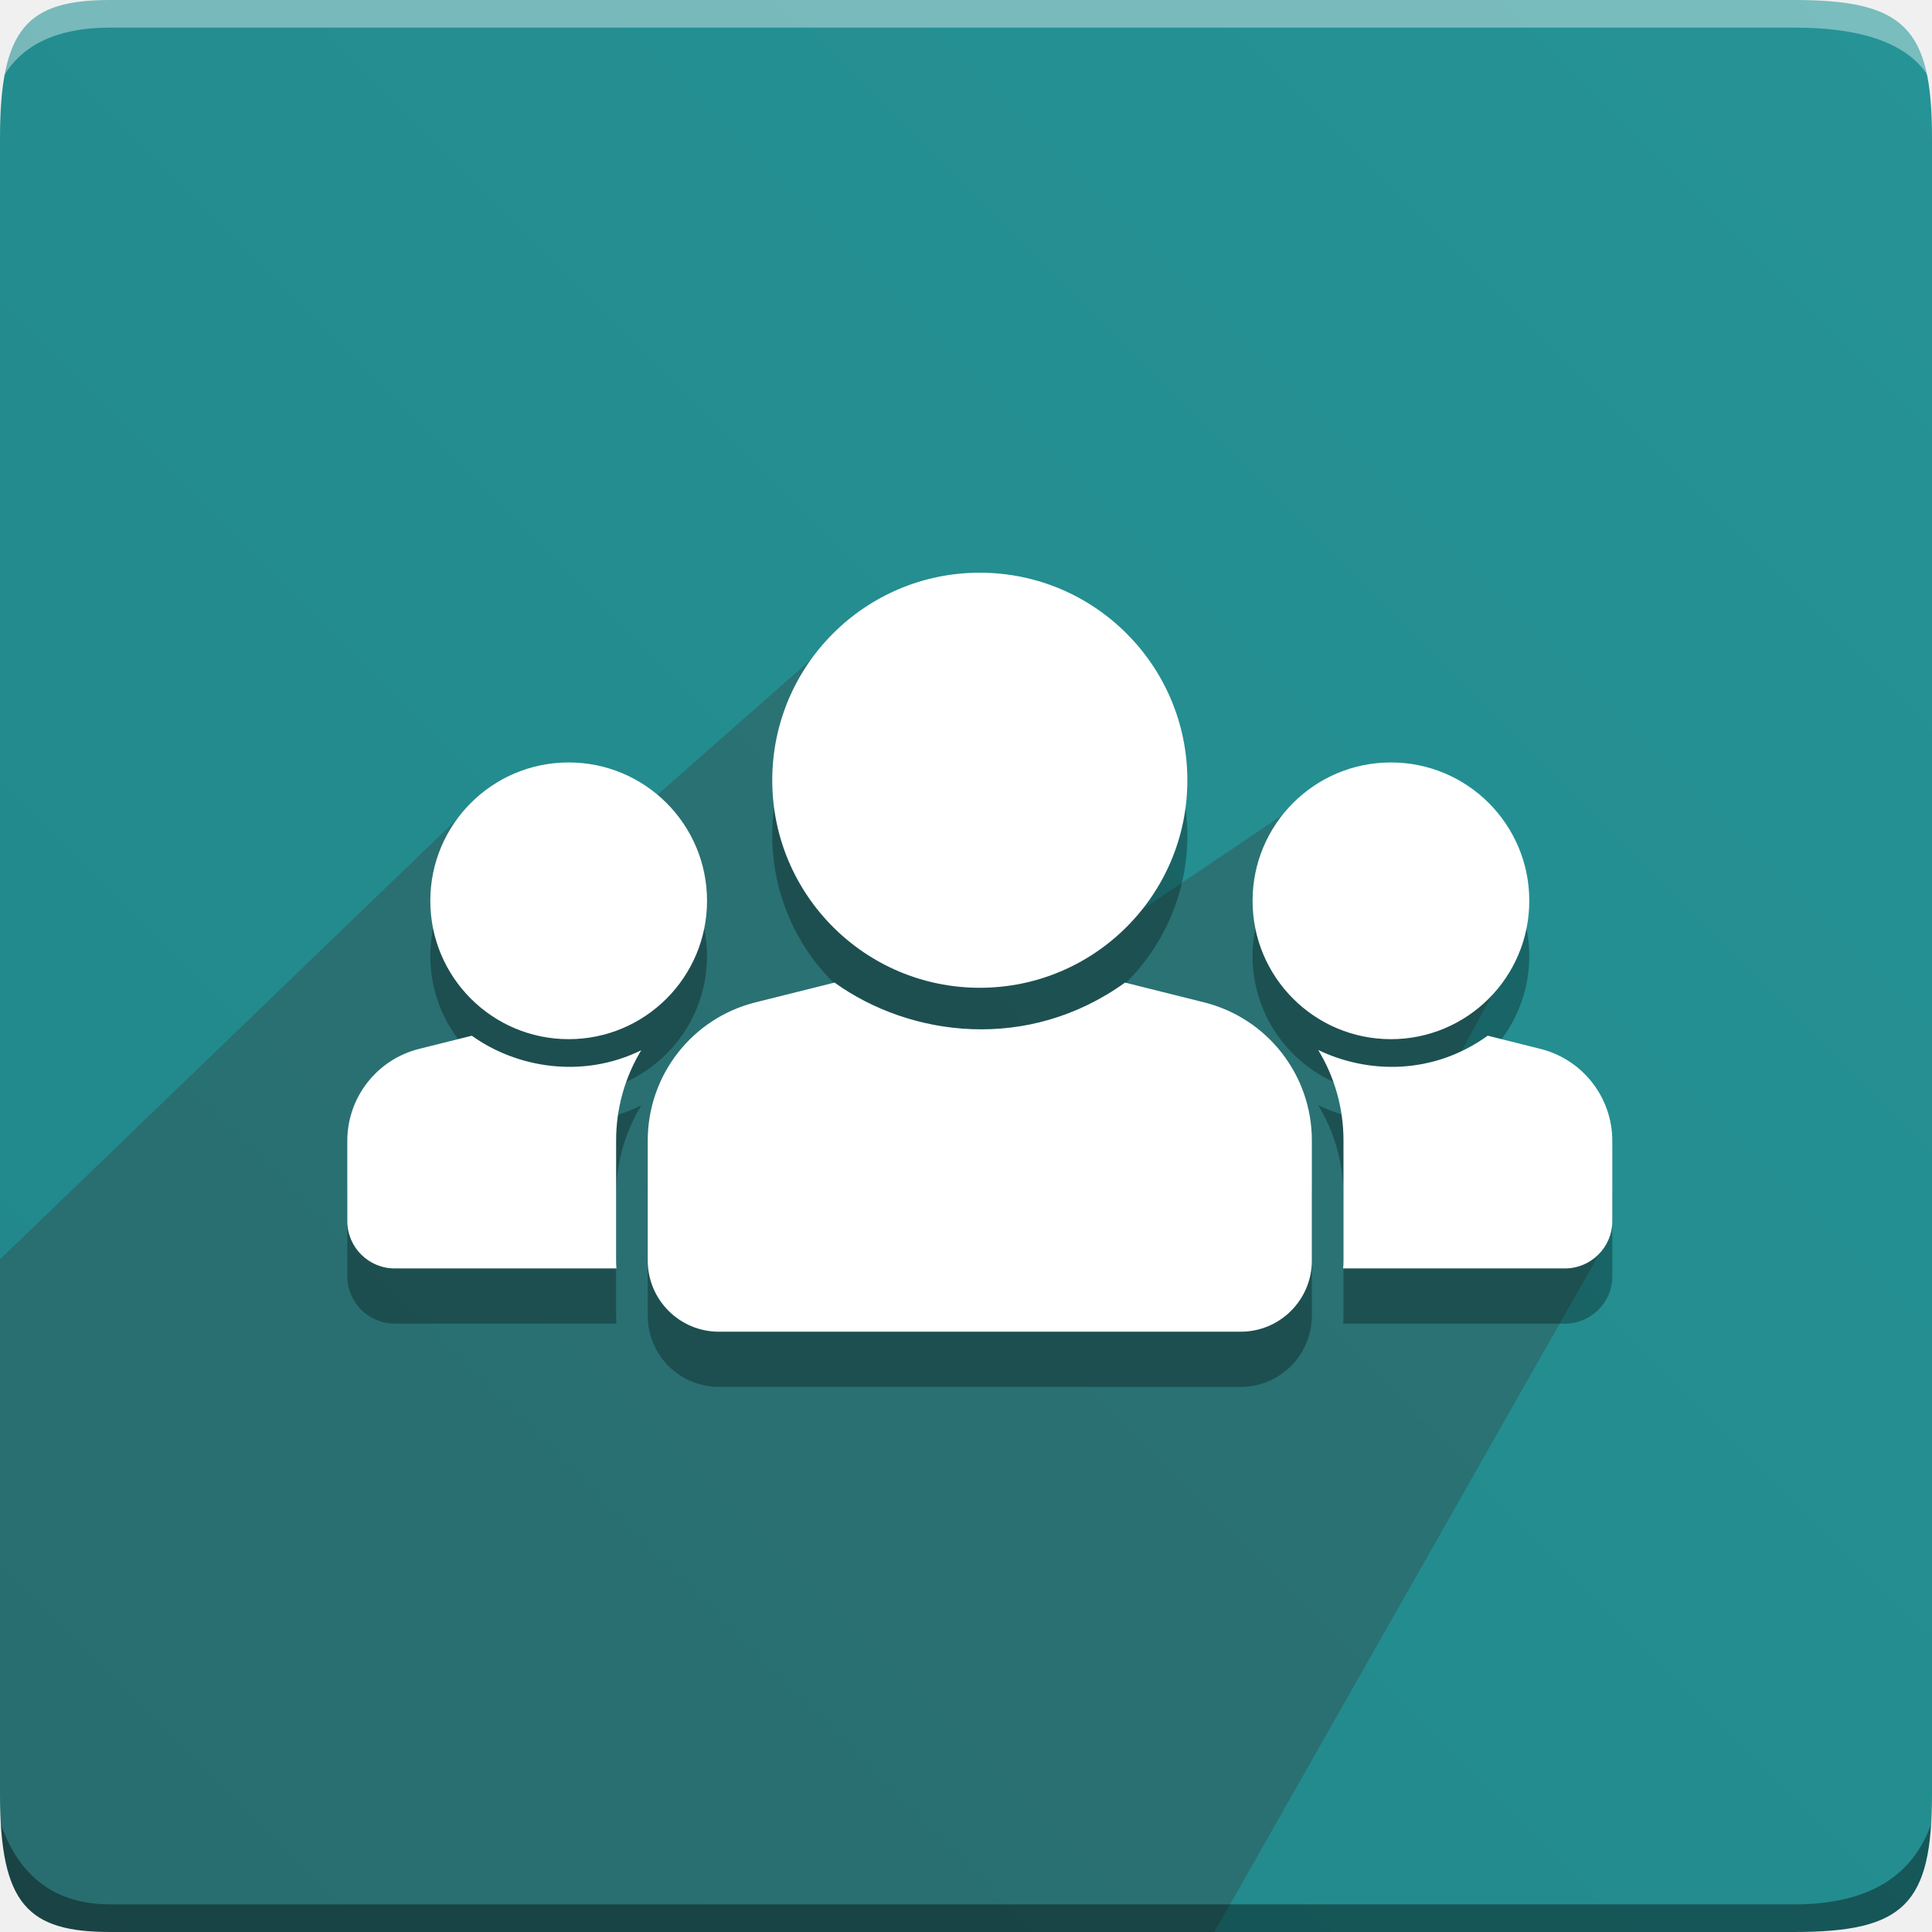
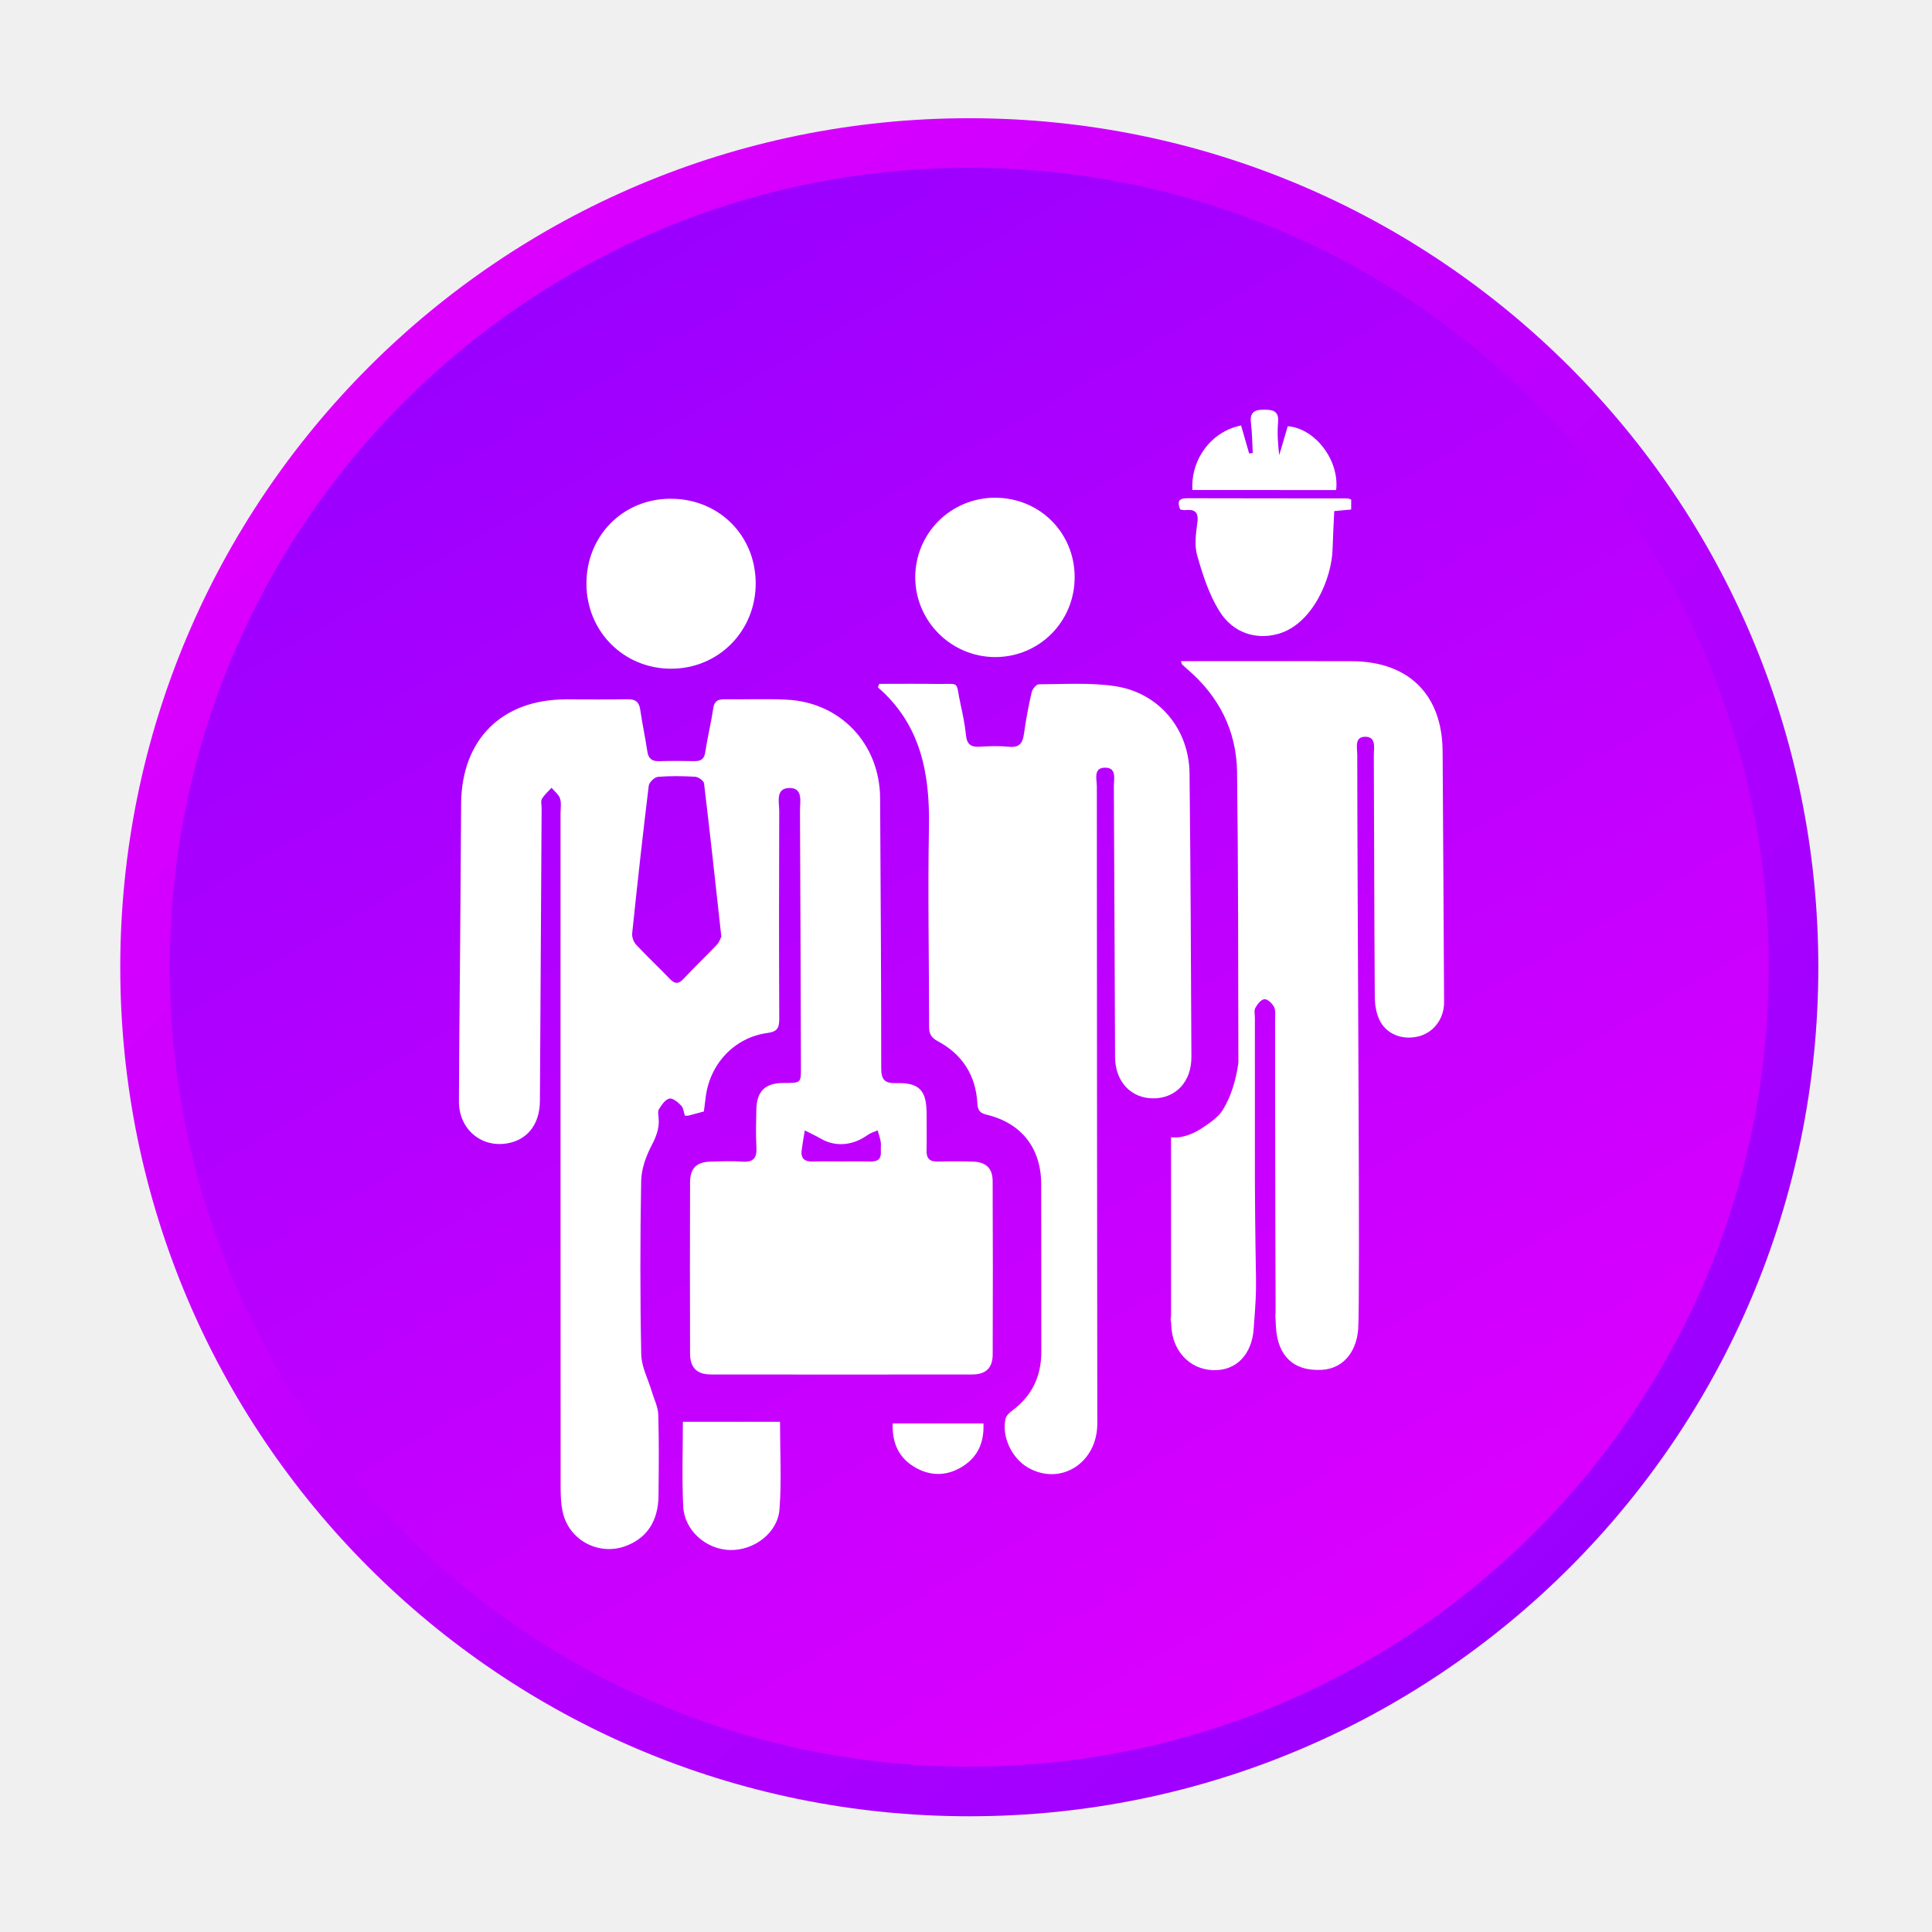
- <svg xmlns="http://www.w3.org/2000/svg" xmlns:xlink="http://www.w3.org/1999/xlink" width="70" height="70" viewBox="0 0 70 70">
-   <defs>
-     <path id="icon-a" d="M4,5.35309892e-14 C36.416,9.87060235e-15 58.084,-3.97961823e-14 65,5.07020818e-14 C69,6.733808e-14 70,1 70,5 C70,43.049 70,62.424 70,65 C70,69 69,70 65,70 C61,70 9,70 4,70 C1,70 7.10542736e-15,69 7.10542736e-15,65 C7.25721566e-15,62.468 3.83358709e-14,41.801 3.60818146e-14,5 C-1.13686838e-13,1 1,5.75716207e-14 4,5.35309892e-14 Z" />
-     <linearGradient id="icon-c" x1="100%" x2="0%" y1="0%" y2="100%">
-       <stop offset="0%" stop-color="#269396" />
-       <stop offset="100%" stop-color="#218689" />
-     </linearGradient>
-     <path id="icon-d" d="M35.5,22.75 C39.653,22.75 43.02,26.117 43.02,30.27 C43.02,34.422 39.653,37.789 35.5,37.789 C31.347,37.789 27.98,34.422 27.98,30.27 C27.98,26.117 31.347,22.75 35.5,22.75 Z M43.626,38.317 L40.762,37.601 C37.241,40.133 32.973,39.568 30.238,37.601 L27.374,38.317 C25.079,38.89 23.469,40.953 23.469,43.319 L23.469,47.672 C23.469,49.096 24.623,50.25 26.047,50.25 L44.953,50.25 C46.377,50.25 47.531,49.096 47.531,47.672 L47.531,43.319 C47.531,40.953 45.921,38.89 43.626,38.317 Z M50.396,39.651 C53.164,39.651 55.409,37.407 55.409,34.638 C55.409,31.869 53.164,29.625 50.396,29.625 C47.627,29.625 45.383,31.869 45.383,34.638 C45.383,37.407 47.627,39.651 50.396,39.651 Z M20.604,39.651 C23.373,39.651 25.617,37.407 25.617,34.638 C25.617,31.869 23.373,29.625 20.604,29.625 C17.836,29.625 15.591,31.869 15.591,34.638 C15.591,37.407 17.836,39.651 20.604,39.651 Z M22.323,47.672 L22.323,43.319 C22.323,42.134 22.652,41.013 23.233,40.053 C21.085,41.107 18.697,40.677 17.096,39.526 L15.187,40.003 C13.657,40.385 12.583,41.76 12.583,43.338 L12.583,46.24 C12.583,47.189 13.353,47.958 14.302,47.958 L22.335,47.958 C22.327,47.863 22.323,47.767 22.323,47.672 Z M55.813,40.003 L53.904,39.525 C51.904,40.964 49.543,40.903 47.76,40.042 C48.345,41.004 48.677,42.129 48.677,43.319 L48.677,47.672 C48.677,47.768 48.672,47.864 48.665,47.958 L56.698,47.958 C57.647,47.958 58.417,47.189 58.417,46.24 L58.417,43.338 C58.417,41.76 57.343,40.385 55.813,40.003 Z" />
-     <path id="icon-e" d="M35.5,20.75 C39.653,20.75 43.02,24.117 43.02,28.27 C43.02,32.422 39.653,35.789 35.5,35.789 C31.347,35.789 27.98,32.422 27.98,28.27 C27.98,24.117 31.347,20.75 35.5,20.75 Z M43.626,36.317 L40.762,35.601 C37.241,38.133 32.973,37.568 30.238,35.601 L27.374,36.317 C25.079,36.89 23.469,38.953 23.469,41.319 L23.469,45.672 C23.469,47.096 24.623,48.25 26.047,48.25 L44.953,48.25 C46.377,48.25 47.531,47.096 47.531,45.672 L47.531,41.319 C47.531,38.953 45.921,36.89 43.626,36.317 Z M50.396,37.651 C53.164,37.651 55.409,35.407 55.409,32.638 C55.409,29.869 53.164,27.625 50.396,27.625 C47.627,27.625 45.383,29.869 45.383,32.638 C45.383,35.407 47.627,37.651 50.396,37.651 Z M20.604,37.651 C23.373,37.651 25.617,35.407 25.617,32.638 C25.617,29.869 23.373,27.625 20.604,27.625 C17.836,27.625 15.591,29.869 15.591,32.638 C15.591,35.407 17.836,37.651 20.604,37.651 Z M22.323,45.672 L22.323,41.319 C22.323,40.134 22.652,39.013 23.233,38.053 C21.085,39.107 18.697,38.677 17.096,37.526 L15.187,38.003 C13.657,38.385 12.583,39.76 12.583,41.338 L12.583,44.24 C12.583,45.189 13.353,45.958 14.302,45.958 L22.335,45.958 C22.327,45.863 22.323,45.767 22.323,45.672 Z M55.813,38.003 L53.904,37.525 C51.904,38.964 49.543,38.903 47.76,38.042 C48.345,39.004 48.677,40.129 48.677,41.319 L48.677,45.672 C48.677,45.768 48.672,45.864 48.665,45.958 L56.698,45.958 C57.647,45.958 58.417,45.189 58.417,44.24 L58.417,41.338 C58.417,39.76 57.343,38.385 55.813,38.003 Z" />
-   </defs>
-   <g fill="none" fill-rule="evenodd">
-     <mask id="icon-b" fill="#fff">
-       <use xlink:href="#icon-a" />
-     </mask>
-     <g mask="url(#icon-b)">
-       <rect width="70" height="70" fill="url(#icon-c)" />
-       <path fill="#FFF" fill-opacity=".383" d="M4,1.8 L65,1.8 C67.667,1.8 69.333,1.133 70,-0.2 C70,2.467 70,3.467 70,2.8 L1.10547097e-14,2.8 C-1.65952376e-14,3.467 -2.9161925e-14,2.467 -2.66453526e-14,-0.2 C0.667,1.133 2,1.8 4,1.8 Z" transform="matrix(1 0 0 -1 0 2.8)" />
-       <path fill="#393939" d="M44,47 L4,47 C2,47 -7.10542736e-15,46.851 0,42.826 L1.81527147e-16,22.629 L17.209,6.047 L19.583,9.521 L30.277,0.111 L40.915,10.27 L46.645,6.411 L55.305,10.775 L52.381,16.128 L58.242,21.904 L44,47 Z" opacity=".324" transform="translate(0 23)" />
-       <path fill="#000" fill-opacity=".383" d="M4,4 L65,4 C67.667,4 69.333,3 70,1 C70,3.667 70,5 70,5 L1.77635684e-15,5 C1.77635684e-15,5 1.77635684e-15,3.667 1.77635684e-15,1 C0.667,3 2,4 4,4 Z" transform="translate(0 65)" />
-       <use fill="#000" fill-rule="nonzero" opacity=".3" xlink:href="#icon-d" />
-       <use fill="#FFF" fill-rule="nonzero" xlink:href="#icon-e" />
+ <svg xmlns="http://www.w3.org/2000/svg" version="1.1" id="Layer_1" x="0px" y="0px" width="512px" height="512px" viewBox="0 0 512 512" enable-background="new 0 0 512 512" xml:space="preserve">
+   <g>
+     <g>
+       <linearGradient id="SVGID_1_" gradientUnits="userSpaceOnUse" x1="101.238" y1="100.694" x2="417.311" y2="416.767">
+         <stop offset="0" style="stop-color:#DC00FF" />
+         <stop offset="1" style="stop-color:#9A00FF" />
+       </linearGradient>
+       <path fill="url(#SVGID_1_)" d="M481.873,256.33c0,124.261-100.733,225-225,225s-225-100.739-225-225    c0-124.267,100.733-225,225-225S481.873,132.063,481.873,256.33z" />
+       <linearGradient id="SVGID_2_" gradientUnits="userSpaceOnUse" x1="150.927" y1="72.825" x2="362.82" y2="439.835">
+         <stop offset="0" style="stop-color:#9A00FF" />
+         <stop offset="1" style="stop-color:#DC00FF" />
+       </linearGradient>
+       <circle fill="url(#SVGID_2_)" cx="256.873" cy="256.33" r="211.858" />
    </g>
  </g>
+   <g>
+     <path fill="#FFFFFF" d="M186.531,294.551c-1.571,0.422-2.861,0.771-4.163,1.113c-0.196,0.049-0.41,0.006-0.862,0.006   c-0.306-0.88-0.379-2.035-0.997-2.689c-0.837-0.874-2.243-2.048-3.117-1.846c-1.088,0.244-2.048,1.662-2.745,2.774   c-0.379,0.605-0.177,1.62-0.098,2.439c0.232,2.671-0.654,4.878-1.901,7.273c-1.479,2.843-2.671,6.198-2.732,9.358   c-0.269,15.312-0.293,30.63,0.019,45.941c0.061,3.337,1.858,6.645,2.842,9.97c0.6,2.011,1.62,4.016,1.675,6.039   c0.208,7.139,0.134,14.284,0.061,21.424c-0.061,6.834-3.191,11.431-8.961,13.454c-6.871,2.401-14.475-1.517-16.302-8.613   c-0.593-2.268-0.679-4.713-0.679-7.072c-0.03-59.505-0.024-119.01-0.024-178.514c0-1.345,0.263-2.788-0.135-4.01   c-0.354-1.07-1.467-1.895-2.243-2.824c-0.874,0.966-1.907,1.834-2.542,2.922c-0.367,0.629-0.092,1.626-0.092,2.451   c-0.153,25.874-0.288,51.749-0.453,77.616c-0.03,5.728-2.885,9.793-7.665,11.027c-7.286,1.877-13.82-3.185-13.795-10.893   c0.049-14.694,0.232-29.389,0.342-44.083c0.092-11.583,0.171-23.172,0.238-34.768c0.104-17.048,10.77-27.696,27.787-27.702   c5.483,0,10.972,0.067,16.455-0.024c2.084-0.037,2.952,0.819,3.233,2.818c0.538,3.68,1.326,7.329,1.876,11.008   c0.293,1.913,1.235,2.628,3.129,2.573c3.099-0.098,6.21-0.073,9.31-0.012c1.705,0.024,2.628-0.489,2.909-2.372   c0.581-3.888,1.534-7.708,2.115-11.595c0.275-1.858,1.125-2.421,2.854-2.408c5.489,0.055,10.978-0.165,16.455,0.079   c14.371,0.636,24.835,11.687,24.915,26.137c0.141,23.802,0.293,47.604,0.293,71.406c-0.006,3.068,0.77,4.175,3.979,4.083   c6.088-0.178,8.014,1.926,8.044,7.946c0.013,3.307,0.062,6.626-0.012,9.933c-0.043,2.14,0.886,2.965,2.982,2.91   c3.105-0.086,6.21-0.074,9.31,0.012c3.447,0.098,5.214,1.754,5.226,5.171c0.067,15.318,0.067,30.63,0.013,45.947   c-0.019,3.576-1.815,5.288-5.428,5.294c-23.081,0.03-46.162,0.03-69.236,0c-3.722-0.006-5.525-1.791-5.538-5.557   c-0.049-15.109-0.049-30.22,0-45.324c0.012-3.808,1.724-5.445,5.532-5.537c2.793-0.073,5.605-0.178,8.38,0.012   c2.94,0.208,3.826-1.033,3.673-3.814c-0.177-3.3-0.085-6.613-0.019-9.926c0.086-4.811,2.225-7.066,7.06-7.104   c5.067-0.042,4.762,0.178,4.75-5.055c-0.073-22.354-0.122-44.707-0.245-67.054c-0.012-2.42,0.905-6.137-2.836-6.063   c-3.723,0.067-2.659,3.79-2.665,6.186c-0.067,18.319-0.074,36.639,0.006,54.957c0.006,2.336-0.428,3.417-3.086,3.771   c-8.869,1.192-15.434,8.295-16.437,17.28C186.861,292.149,186.702,293.268,186.531,294.551z M191.164,248.231   c-1.534-13.937-2.983-27.292-4.584-40.629c-0.085-0.697-1.498-1.706-2.335-1.754c-3.294-0.202-6.632-0.25-9.915,0.031   c-0.893,0.079-2.298,1.455-2.408,2.359c-1.589,13.02-3.032,26.069-4.389,39.12c-0.104,0.972,0.385,2.28,1.069,3.013   c2.885,3.099,5.984,5.997,8.918,9.053c1.284,1.339,2.25,1.418,3.57,0.03c2.903-3.086,5.972-6.021,8.894-9.095   C190.632,249.674,190.932,248.653,191.164,248.231z M222.662,307.797c2.677,0,5.36-0.049,8.038,0.019   c1.968,0.055,2.892-0.739,2.738-2.744c-0.061-0.819,0.098-1.663-0.036-2.464c-0.165-1.039-0.532-2.041-0.813-3.05   c-0.886,0.397-1.87,0.66-2.646,1.216c-3.985,2.873-8.594,3.234-12.469,0.954c-1.357-0.789-2.8-1.442-4.193-2.158   c-0.287,1.749-0.605,3.484-0.832,5.232c-0.299,2.341,0.923,3.111,3.105,3.014C217.918,307.736,220.29,307.803,222.662,307.797z" />
+     <path fill="#FFFFFF" d="M233.028,181.232c5.024,0,10.049-0.055,15.073,0.018c6.663,0.092,5.031-1.039,6.461,5.416   c0.611,2.727,1.155,5.477,1.442,8.24c0.245,2.427,1.412,3.124,3.68,2.977c2.573-0.159,5.189-0.238,7.751,0.018   c2.769,0.269,3.588-1.021,3.93-3.447c0.508-3.686,1.198-7.354,2.029-10.984c0.189-0.843,1.241-2.127,1.901-2.127   c6.712-0.018,13.527-0.489,20.122,0.483c11.712,1.729,19.694,11.357,19.823,23.136c0.274,25.043,0.385,50.079,0.495,75.122   c0.03,6.583-4.114,10.972-10.062,10.99c-5.929,0.019-10.128-4.401-10.165-10.917c-0.128-23.899-0.184-47.806-0.324-71.705   c-0.012-1.999,0.856-5.092-2.426-5.012c-3.075,0.08-2.085,3.075-2.085,4.951c0.013,56.284,0.073,112.573,0.122,168.869   c0.007,10.416-9.688,16.602-18.318,11.699c-4.34-2.469-7.091-8.288-5.99-12.995c0.183-0.775,0.953-1.534,1.644-2.047   c5.318-3.906,7.843-9.145,7.83-15.728c-0.036-14.792,0.024-29.591-0.03-44.389c-0.037-9.518-5.195-16.144-14.426-18.387   c-1.938-0.465-2.39-1.234-2.493-3.068c-0.435-7.396-3.992-12.946-10.526-16.437c-1.718-0.917-2.274-1.95-2.268-3.845   c0.006-17.598-0.367-35.189-0.037-52.769c0.263-14.224-2.096-27.225-13.533-37.151C232.777,181.837,232.9,181.538,233.028,181.232z   " />
+     <path fill="#FFFFFF" d="M155.412,154.784c-0.073-12.714,9.603-22.561,22.207-22.616c12.726-0.061,22.519,9.542,22.647,22.207   c0.128,12.738-9.75,22.818-22.39,22.842C165.333,177.229,155.479,167.394,155.412,154.784z" />
+     <path fill="#FFFFFF" d="M263.658,131.905c11.821-0.025,21.118,9.229,21.137,21.027c0.019,11.767-9.31,21.173-21.027,21.198   c-11.638,0.012-21.18-9.468-21.216-21.082C242.521,141.367,251.934,131.929,263.658,131.905z" />
+     <path fill="#FFFFFF" d="M358.077,132.369c0,0.856,0,1.724,0,2.659c-1.485,0.134-2.8,0.263-4.493,0.416   c-0.146,3.447-0.348,6.803-0.439,10.153c-0.208,7.506-5.171,19.762-14.377,22.378c-5.794,1.644-11.949-0.116-15.623-6.027   c-2.763-4.45-4.438-9.688-5.893-14.78c-0.776-2.702-0.306-5.88,0.073-8.771c0.373-2.885-0.886-3.447-3.276-3.215   c-0.391,0.037-0.807-0.098-1.289-0.165c-0.734-1.821-0.618-2.977,1.778-2.977c14.169,0.037,28.337,0.031,42.5,0.049   C357.338,132.088,357.631,132.247,358.077,132.369z" />
+     <path fill="#FFFFFF" d="M180.968,376.788c8.771,0,17.176,0,25.746,0c0,8.203,0.434,15.733-0.141,23.191   c-0.477,6.289-6.785,10.959-13.136,10.794c-6.356-0.171-12.09-5.201-12.384-11.607C180.699,391.568,180.968,383.94,180.968,376.788   z" />
+     <path fill="#FFFFFF" d="M315.999,129.863c-0.471-8.185,5.067-15.569,12.903-17.103c0.703,2.445,1.424,4.933,2.133,7.415   c0.318-0.043,0.636-0.085,0.954-0.135c-0.146-2.665-0.141-5.36-0.483-8.007c-0.354-2.757,1.027-3.472,3.362-3.466   c2.249,0.006,4.113,0.183,3.839,3.325c-0.257,2.83-0.049,5.709,0.299,8.729c0.758-2.573,1.517-5.141,2.268-7.671   c7.28,0.575,13.735,9.071,12.818,16.914C341.488,129.863,328.841,129.863,315.999,129.863z" />
+     <path fill="#FFFFFF" d="M236.573,377.223c8.209,0,16.027,0,24.053,0c0.22,4.871-1.394,8.716-5.36,11.289   c-4.163,2.696-8.625,2.813-12.904,0.27C238.169,386.293,236.396,382.437,236.573,377.223z" />
+     <path fill="#FFFFFF" d="M337.974,324.527c-0.05-16.956-0.05-40.239-0.062-54.316c0-1.137,0.189-2.426-0.275-3.355   c-0.477-0.935-1.711-2.108-2.543-2.06c-0.867,0.055-1.882,1.314-2.408,2.286c-0.396,0.733-0.128,1.827-0.128,2.757   c0,12.108,0,24.218,0,36.326c0,1.106,0,2.213,0,3.875v2.354c0.128,31.748,0.771,25.458-0.336,39.927   c-0.478,6.29-4.31,10.953-10.654,10.788c-6.356-0.165-10.85-5.195-11.149-11.607c-0.348-7.604-0.079,3.784-0.079-3.361v-46.761   c0,0,3.288,0.69,7.836-2.182c4.285-2.708,5.306-4.182,5.789-4.939c2.206-3.447,3.563-7.873,4.224-12.628   c-0.062-25.667-0.031-51.339-0.354-76.999c-0.141-11.021-4.835-20.171-13.252-27.354c-0.471-0.403-0.923-0.825-1.369-1.253   c-0.056-0.061-0.056-0.195-0.227-0.807c1.106,0,2.072,0,3.044,0c14.077,0,28.154-0.031,42.225,0.012   c15.092,0.042,23.968,8.906,24.053,23.906c0.129,22.146,0.287,44.291,0.386,66.437c0.024,4.505-2.892,8.209-6.962,9.126   c-4.267,0.972-8.46-0.697-10.221-4.529c-0.825-1.804-1.167-3.979-1.18-5.984c-0.146-21.32-0.159-42.641-0.257-63.961   c-0.006-1.95,0.722-4.908-2.17-4.976c-3.044-0.073-2.23,2.934-2.219,4.835c0.013,40.782,0.813,144.713,0.245,152.164   c-0.483,6.296-4.31,10.953-10.654,10.794c-7.824,0-10.855-5.201-11.149-11.601c-0.349-7.604-0.079,1.437-0.079-5.709" />
+   </g>
</svg>
